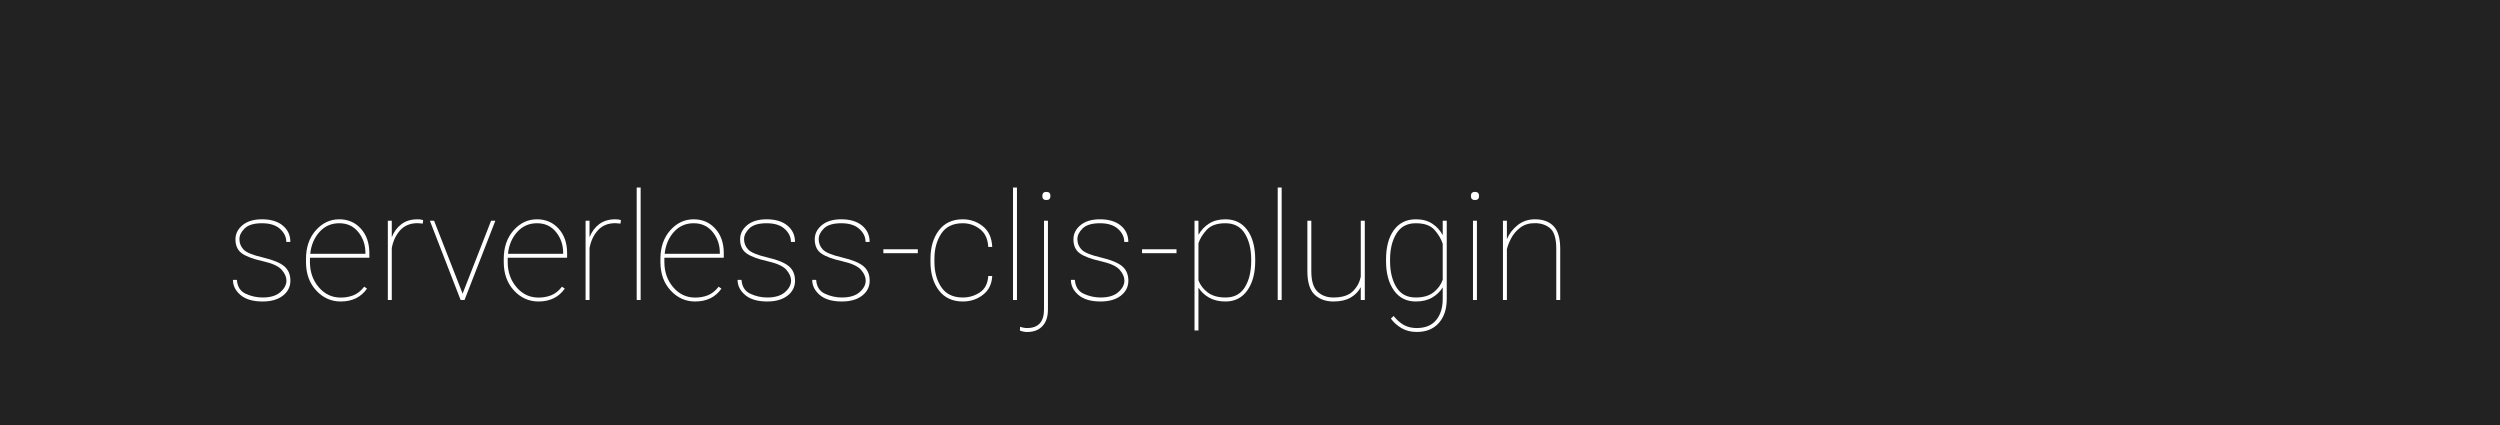
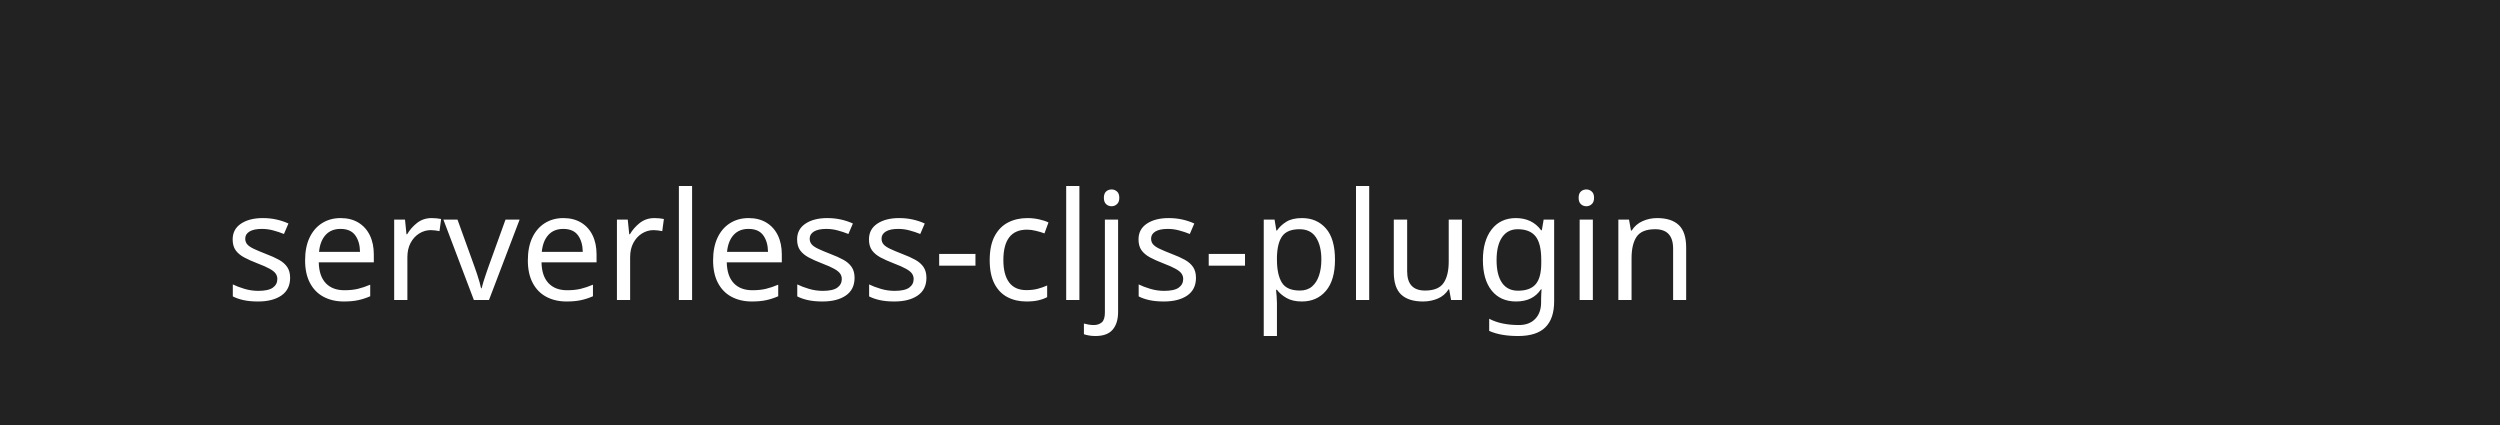
<svg xmlns="http://www.w3.org/2000/svg" width="1000" height="170">
  <style type="text/css">
-         text {font-size: 60px; font-family: 'Roboto'; font-weight: 100;}
+         text {font-size: 60px; font-family: 'Source Sans Pro'; font-weight: 400;}
    </style>
  <g>
    <rect x="0" y="0" width="100%" height="100%" fill="#222" />
  </g>
  <g fill="#FFF">
    <text x="90" y="120">serverless-cljs-plugin</text>
  </g>
</svg>
